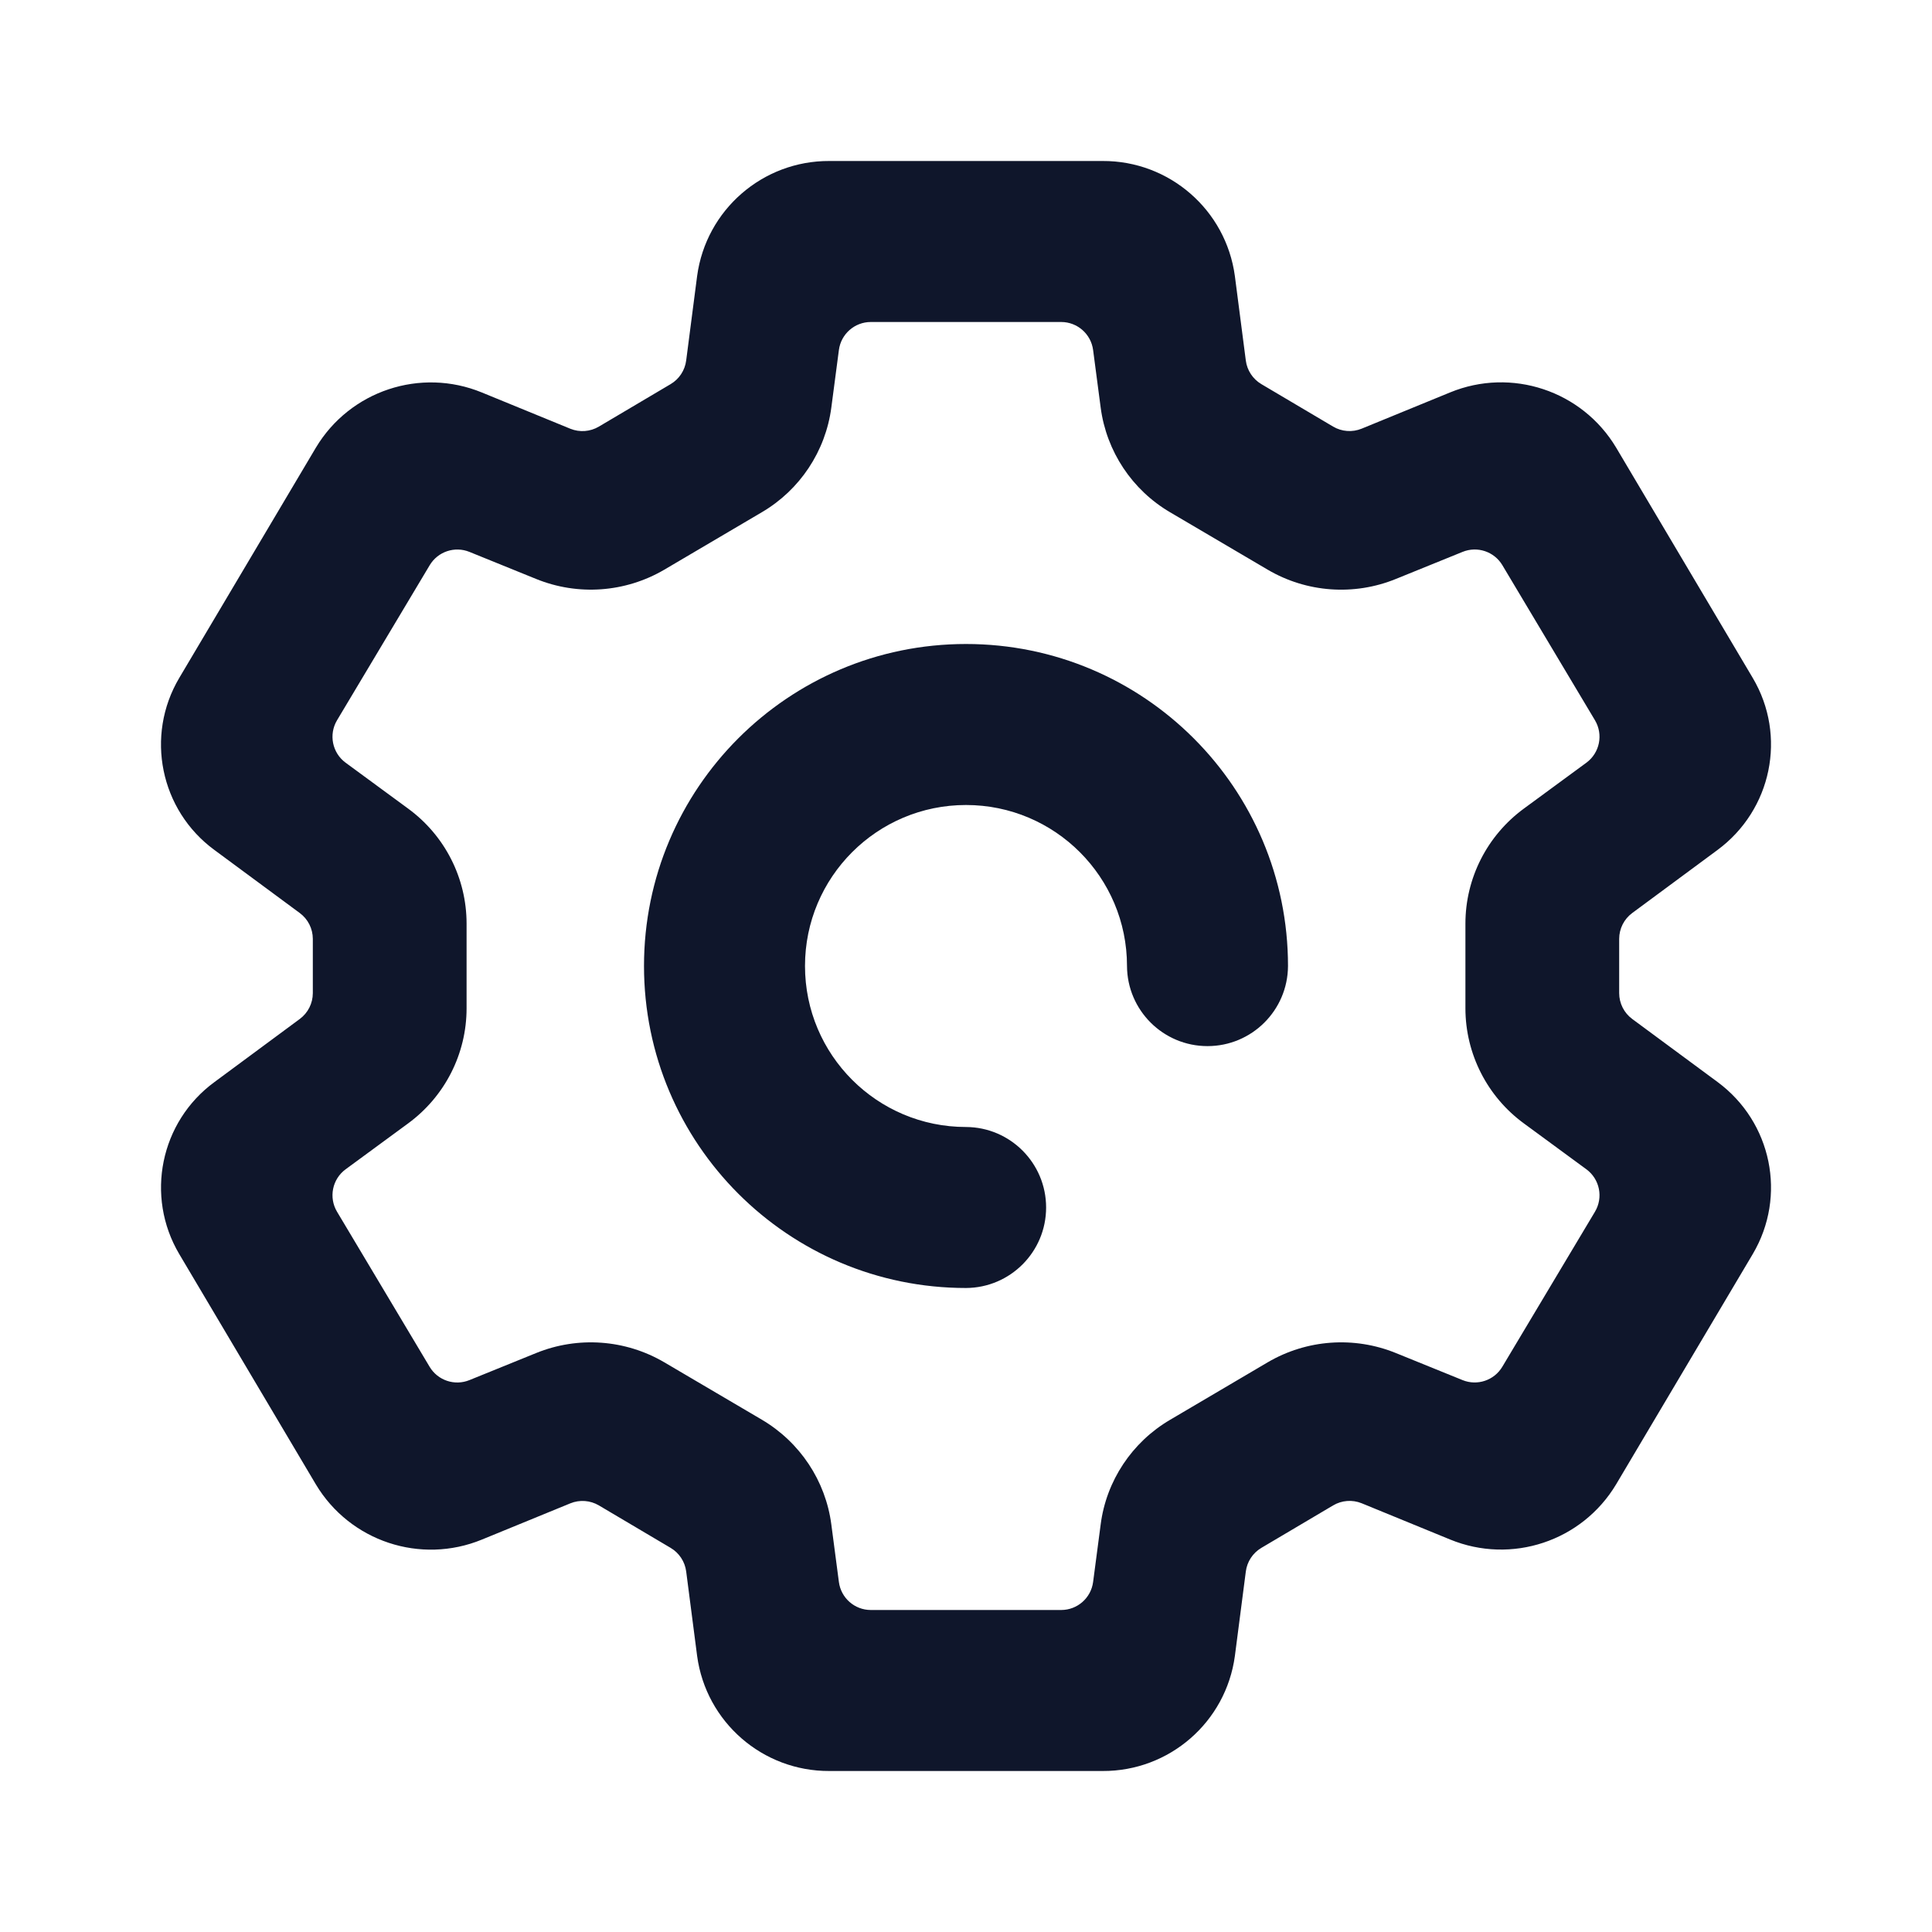
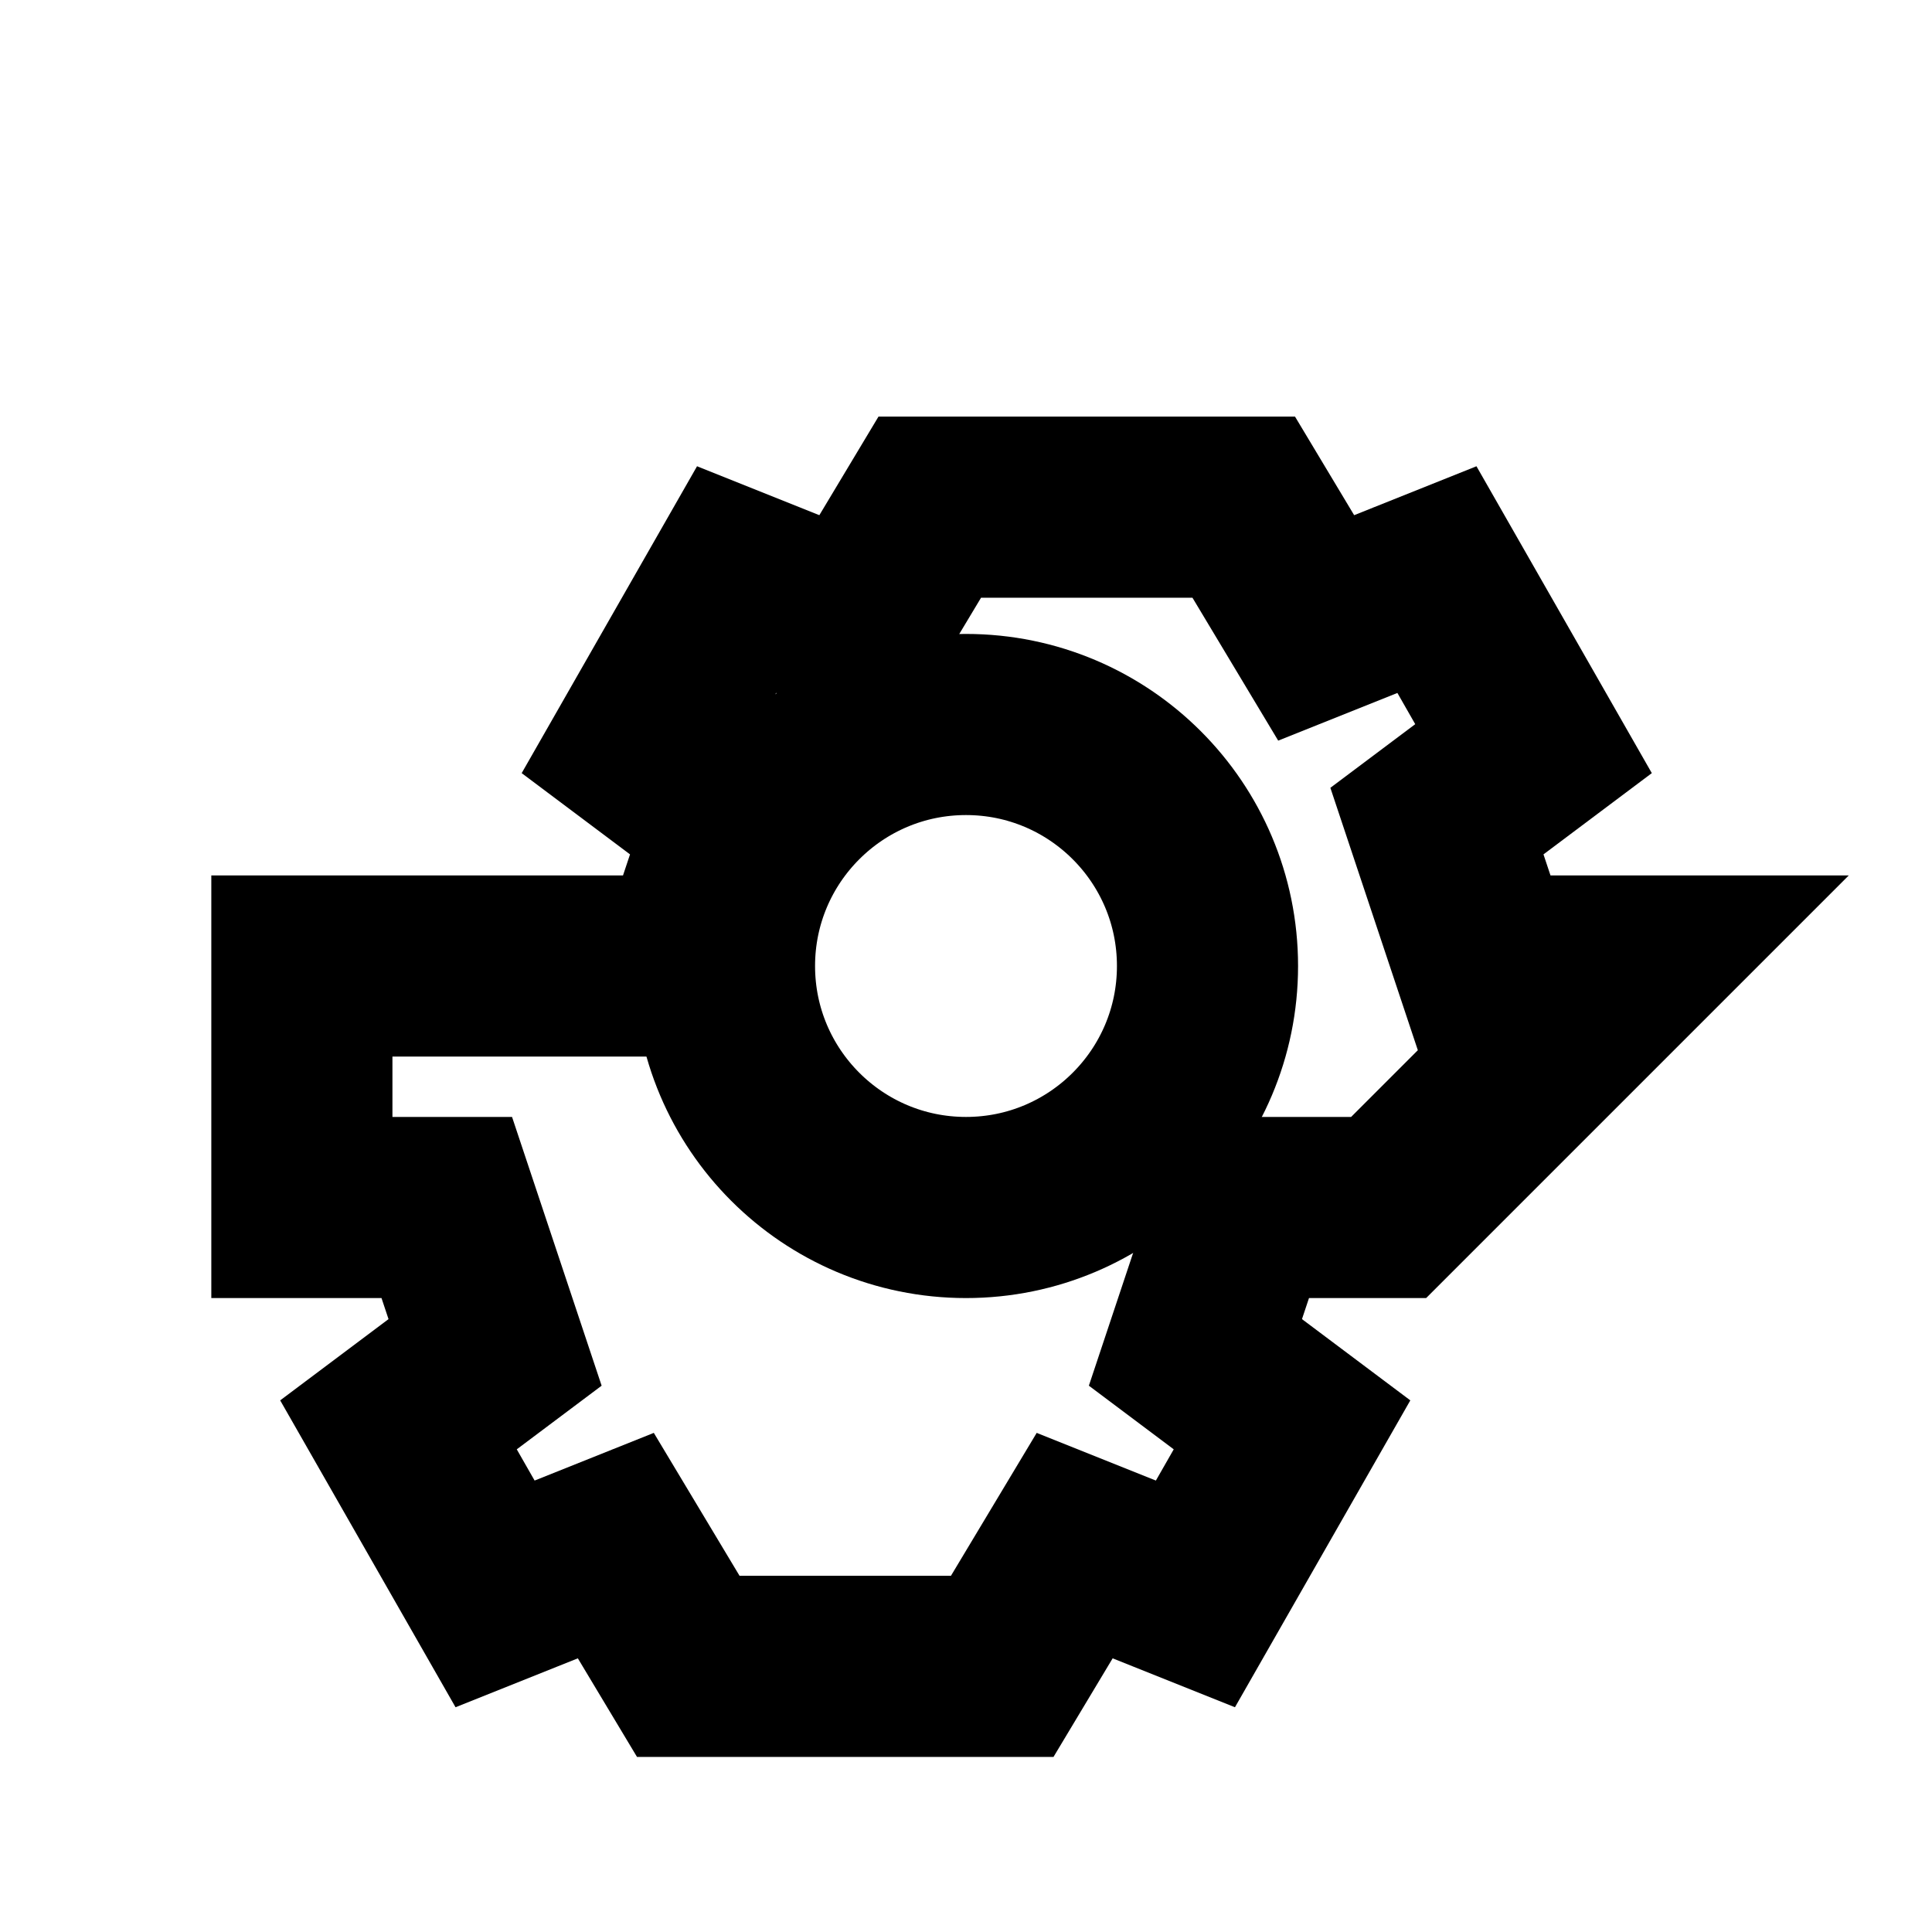
- <svg xmlns="http://www.w3.org/2000/svg" t="1758476543825" class="icon" viewBox="0 0 1024 1024" version="1.1" p-id="17352" width="200" height="200">
-   <path d="M439.595 85.333h144.811a70.4 70.4 0 0 1 70.101 60.971l5.803 44.8a17.067 17.067 0 0 0 8.192 12.459l38.059 22.528a17.067 17.067 0 0 0 15.147 1.109l46.848-19.2a71.083 71.083 0 0 1 88.021 29.227l72.405 122.069c18.219 30.72 10.069 69.973-18.688 91.221l-45.184 33.408a17.067 17.067 0 0 0-6.912 13.696v28.757a17.067 17.067 0 0 0 6.912 13.696l45.227 33.408c28.715 21.205 36.864 60.459 18.645 91.221l-72.405 122.027a71.083 71.083 0 0 1-88.021 29.227l-46.848-19.2a17.067 17.067 0 0 0-15.147 1.152l-38.059 22.528a17.067 17.067 0 0 0-8.192 12.501l-5.803 44.8A70.4 70.4 0 0 1 584.405 938.667h-144.811a70.4 70.4 0 0 1-70.101-60.971l-5.803-44.8a17.067 17.067 0 0 0-8.192-12.459l-38.059-22.528a17.067 17.067 0 0 0-15.147-1.109l-46.848 19.2a71.083 71.083 0 0 1-88.021-29.227l-72.405-122.069a69.291 69.291 0 0 1 18.688-91.221l45.184-33.408a17.067 17.067 0 0 0 6.912-13.696v-28.757a17.067 17.067 0 0 0-6.912-13.696l-45.227-33.408a69.291 69.291 0 0 1-18.645-91.221l72.405-122.027a71.083 71.083 0 0 1 88.021-29.227l46.848 19.2a17.067 17.067 0 0 0 15.147-1.152l38.059-22.528a17.067 17.067 0 0 0 8.192-12.501l5.803-44.8A70.4 70.4 0 0 1 439.595 85.333z m1.024 130.688a75.819 75.819 0 0 1-36.821 55.467l-51.712 30.464a76.971 76.971 0 0 1-67.925 4.907l-35.328-14.336a17.067 17.067 0 0 0-21.077 7.04L178.645 381.739a17.067 17.067 0 0 0 4.565 22.528l33.067 24.277c19.541 14.293 31.019 36.907 31.019 61.013v44.885c0 24.107-11.52 46.72-31.019 61.013l-33.067 24.277a17.067 17.067 0 0 0-4.565 22.528l49.067 82.176a17.067 17.067 0 0 0 21.12 7.04l35.328-14.336a76.971 76.971 0 0 1 67.925 4.907l51.712 30.421c20.224 11.947 33.792 32.384 36.821 55.509l4.011 30.507a17.067 17.067 0 0 0 16.896 14.848h100.949a17.067 17.067 0 0 0 16.896-14.848l4.011-30.507c2.987-23.125 16.597-43.605 36.821-55.467l51.712-30.464a76.971 76.971 0 0 1 67.925-4.907l35.328 14.336a17.067 17.067 0 0 0 21.077-7.04l49.109-82.176a17.067 17.067 0 0 0-4.565-22.528l-33.067-24.277a75.648 75.648 0 0 1-31.019-61.013v-44.885c0-24.107 11.52-46.72 31.019-61.013l33.067-24.277a17.067 17.067 0 0 0 4.565-22.528l-49.067-82.176a17.067 17.067 0 0 0-21.12-7.04l-35.328 14.336c-22.187 9.045-47.317 7.211-67.925-4.907l-51.712-30.421a75.819 75.819 0 0 1-36.821-55.509l-4.011-30.507A17.067 17.067 0 0 0 562.475 170.667h-100.949a17.067 17.067 0 0 0-16.896 14.848l-4.011 30.507zM682.667 512a42.667 42.667 0 0 1-85.333 0 85.333 85.333 0 1 0-85.333 85.333 42.667 42.667 0 0 1 0 85.333 170.667 170.667 0 1 1 170.667-170.667z" fill="#0f162b" p-id="17353" />
+ <svg xmlns="http://www.w3.org/2000/svg" width="16" height="16" fill="none" stroke="currentColor" stroke-width="1.5" stroke-linecap="square">
+   <path d="M8 10a2 2 0 1 0 0-4 2 2 0 0 0 0 4z" />
+   <path d="M13.5 8h-1.2l-.4-1.2.8-.6-.8-1.4-1 .4-.6-1h-2.6l-.6 1-1-.4-.8 1.4.8.6-.4 1.2H2.5v2h1.2l.4 1.2-.8.6.8 1.4 1-.4.6 1h2.6l.6-1 1 .4.8-1.4-.8-.6.4-1.2h1.2z" />
</svg>
